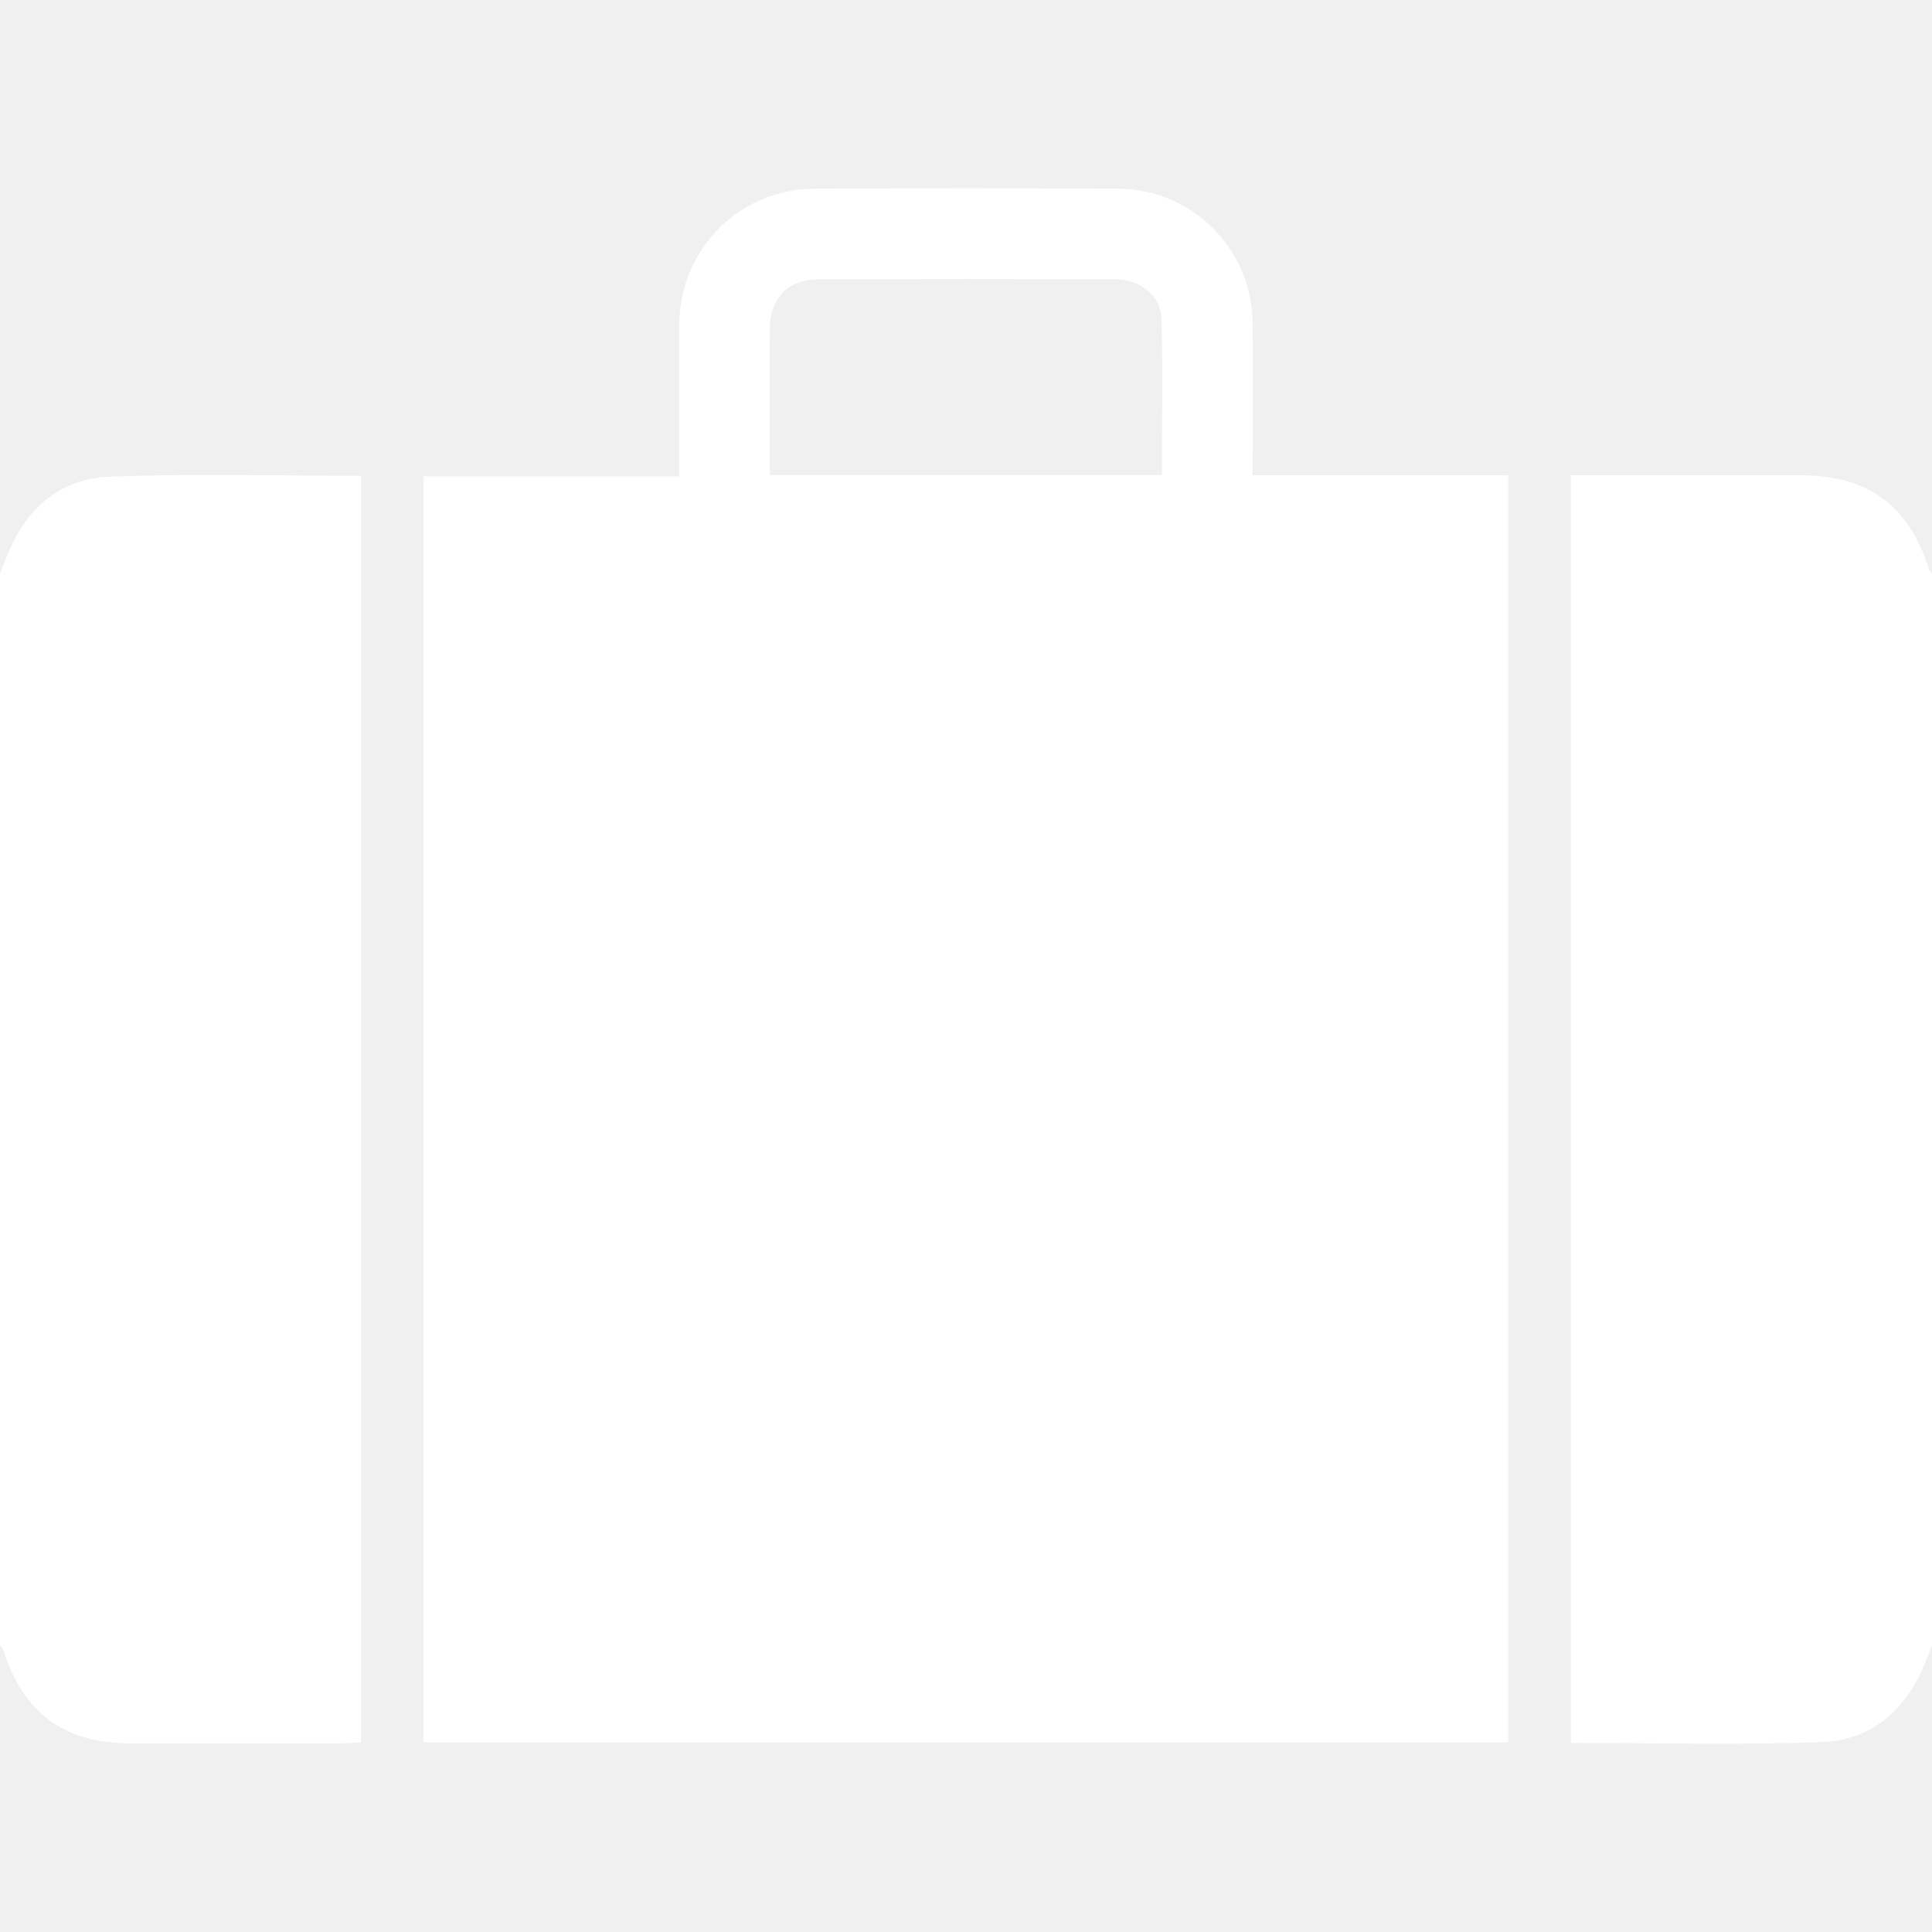
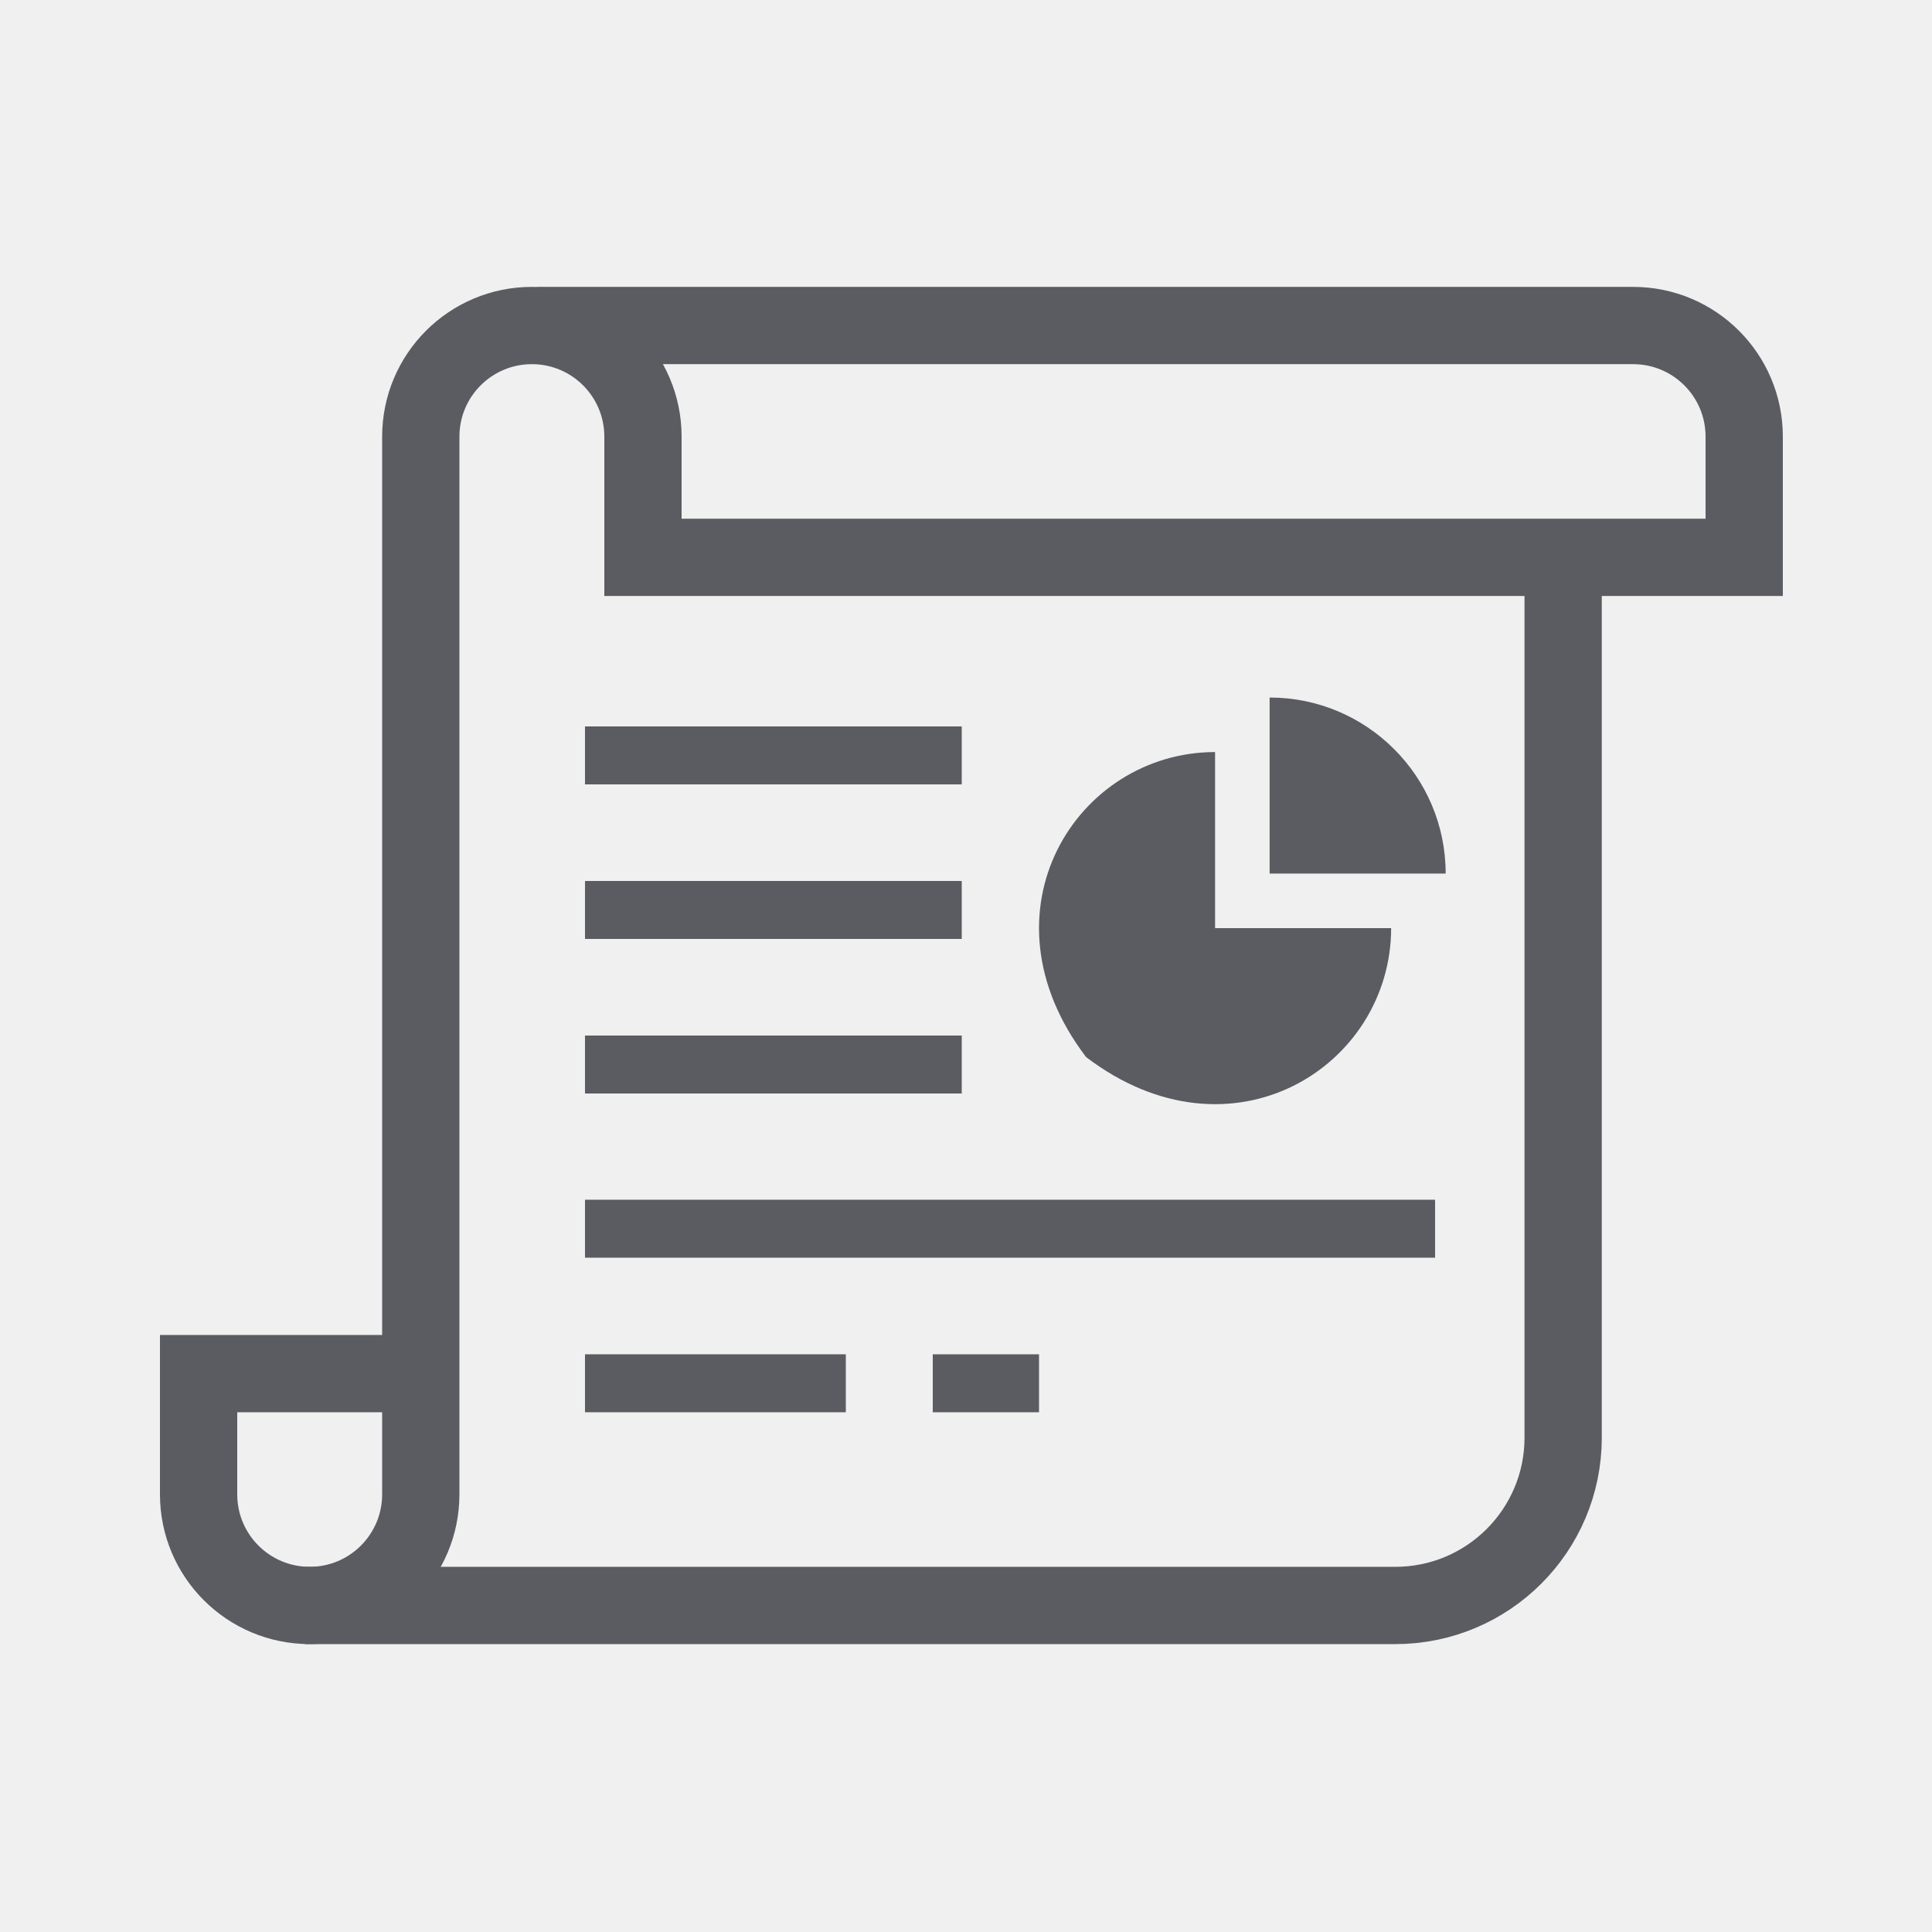
- <svg xmlns="http://www.w3.org/2000/svg" version="1.1" id="Layer_1" x="0px" y="0px" width="32px" height="32px" viewBox="0 0 32 32" style="enable-background:new 0 0 32 32;" xml:space="preserve">
-   <g id="_x38_ELw6c_1_">
+ <svg xmlns="http://www.w3.org/2000/svg" version="1.1" id="Layer_1" x="0px" y="0px" viewBox="0 0 200 200" style="enable-background:new 0 0 200 200;" xml:space="preserve">
+   <g>
+     <line style="fill:none;stroke:#5B5C62;stroke-width:6;stroke-linecap:square;stroke-miterlimit:10;" x1="63.559" y1="110.199" x2="96.559" y2="110.199" />
+     <line style="fill:none;stroke:#5B5C62;stroke-width:6;stroke-linecap:square;stroke-miterlimit:10;" x1="63.559" y1="94.199" x2="96.559" y2="94.199" />
+     <line style="fill:none;stroke:#5B5C62;stroke-width:6;stroke-linecap:square;stroke-miterlimit:10;" x1="63.559" y1="78.199" x2="96.559" y2="78.199" />
+     <line style="fill:none;stroke:#5B5C62;stroke-width:6;stroke-linecap:square;stroke-miterlimit:10;" x1="63.559" y1="127.197" x2="145.559" y2="127.197" />
+     <line style="fill:none;stroke:#5B5C62;stroke-width:6;stroke-linecap:square;stroke-miterlimit:10;" x1="63.559" y1="143.197" x2="84.559" y2="143.197" />
+     <line style="fill:none;stroke:#5B5C62;stroke-width:6;stroke-linejoin:bevel;stroke-miterlimit:10;" x1="96.559" y1="143.197" x2="107.559" y2="143.197" />
+     <path style="fill:none;stroke:#5B5C62;stroke-width:8;stroke-miterlimit:10;" d="M55.559,33.698h113.5   c6.351,0,11.5,5.149,11.5,11.5v12.5h-114v-12.5c0-6.351-5.149-11.5-11.5-11.5h0c-6.351,0-11.5,5.149-11.5,11.5v37v29.498v43   c0,6.351-5.149,11.5-11.5,11.5h0c-6.351,0-11.5-5.149-11.5-11.5v-12.5h23" />
+     <path style="fill:none;stroke:#5B5C62;stroke-width:8;stroke-miterlimit:10;" d="M161.817,57.698v91.125   c0,9.595-7.779,17.374-17.374,17.374H31.559" />
    <g>
-       <path style="fill:#FFFFFF;" d="M0,9.499c0.041-0.104,0.083-0.207,0.124-0.311c0.306-0.765,0.87-1.26,1.685-1.292    C3.19,7.842,4.575,7.881,5.98,7.881c0,6.992,0,13.972,0,20.979c-0.098,0.005-0.198,0.014-0.298,0.014    c-1.177,0.001-2.353,0.001-3.53,0.001c-1.09-0.001-1.769-0.504-2.1-1.552C0.044,27.294,0.018,27.273,0,27.249    C0,21.332,0,15.416,0,9.499z" />
-       <path style="fill:#FFFFFF;" d="M32,27.249c-0.044,0.114-0.086,0.228-0.133,0.34c-0.316,0.743-0.875,1.233-1.676,1.264    c-1.381,0.054-2.766,0.015-4.17,0.015c0-6.994,0-13.973,0-20.996c0.12,0,0.241,0,0.362,0c1.145,0,2.291,0.002,3.436,0.001    c1.116-0.001,1.794,0.492,2.13,1.553C31.956,9.454,31.982,9.475,32,9.499C32,15.416,32,21.332,32,27.249z" />
-       <path style="fill:#FFFFFF;" d="M20.749,7.874c1.431,0,2.822,0,4.233,0c0,7.003,0,13.984,0,20.983c-5.989,0-11.97,0-17.967,0    c0-6.986,0-13.959,0-20.968c1.394,0,2.792,0,4.235,0c0-0.145,0-0.254,0-0.364c0-0.719-0.008-1.437,0.001-2.155    c0.016-1.256,0.991-2.236,2.249-2.244c1.676-0.011,3.353-0.01,5.029,0c1.215,0.007,2.201,0.992,2.218,2.208    C20.759,6.166,20.749,6.998,20.749,7.874z M19.245,7.868c0-0.879,0.016-1.73-0.007-2.58c-0.01-0.391-0.353-0.662-0.772-0.663    c-1.634-0.004-3.268-0.004-4.902,0c-0.509,0.001-0.809,0.308-0.813,0.821c-0.004,0.645-0.001,1.291-0.001,1.936    c0,0.161,0,0.322,0,0.486C14.934,7.868,17.067,7.868,19.245,7.868z" />
+       <path style="fill:#5B5C62;" d="M125.785,77.853c-14.332,0-24.8,16.542-13.353,31.574c0.001,0.001,0.003,0.003,0.004,0.004    c15.032,11.447,31.574,0.979,31.574-13.353l-18.226,0V77.853z" />
+       <path style="fill:#5B5C62;" d="M131.43,72.208v18.226h0h18.226C149.656,80.368,141.496,72.208,131.43,72.208z" />
    </g>
  </g>
</svg>
